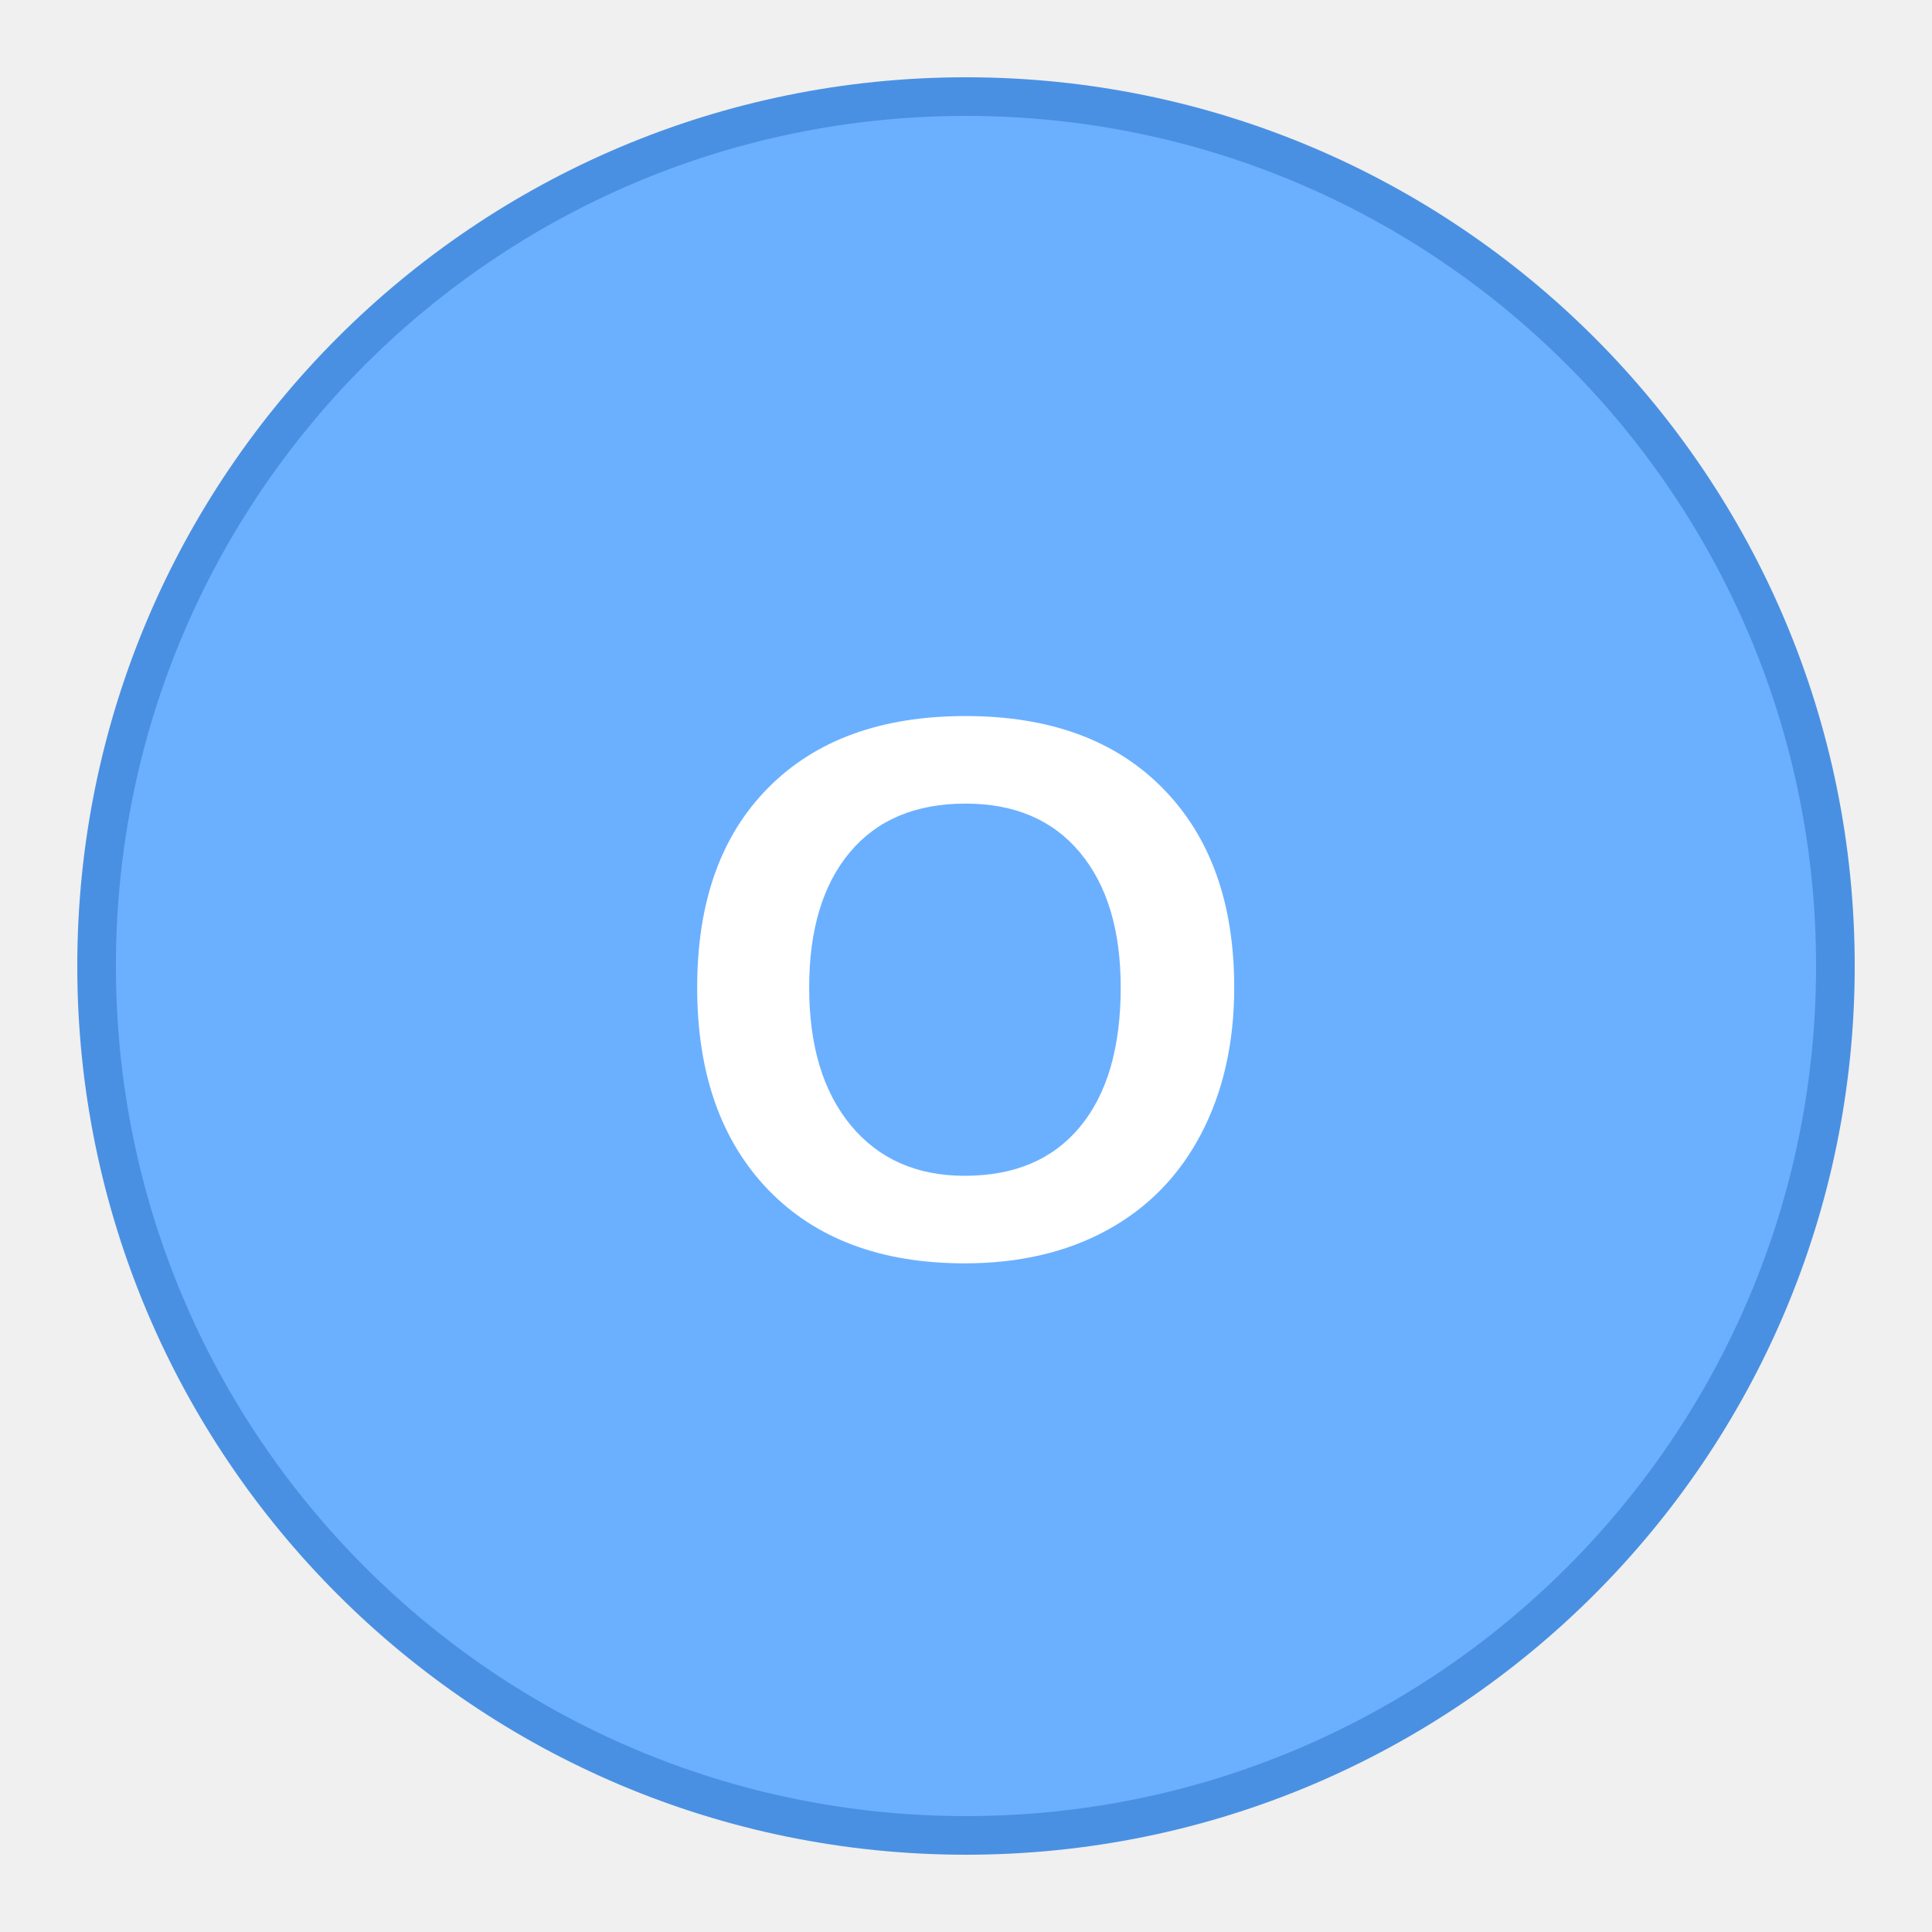
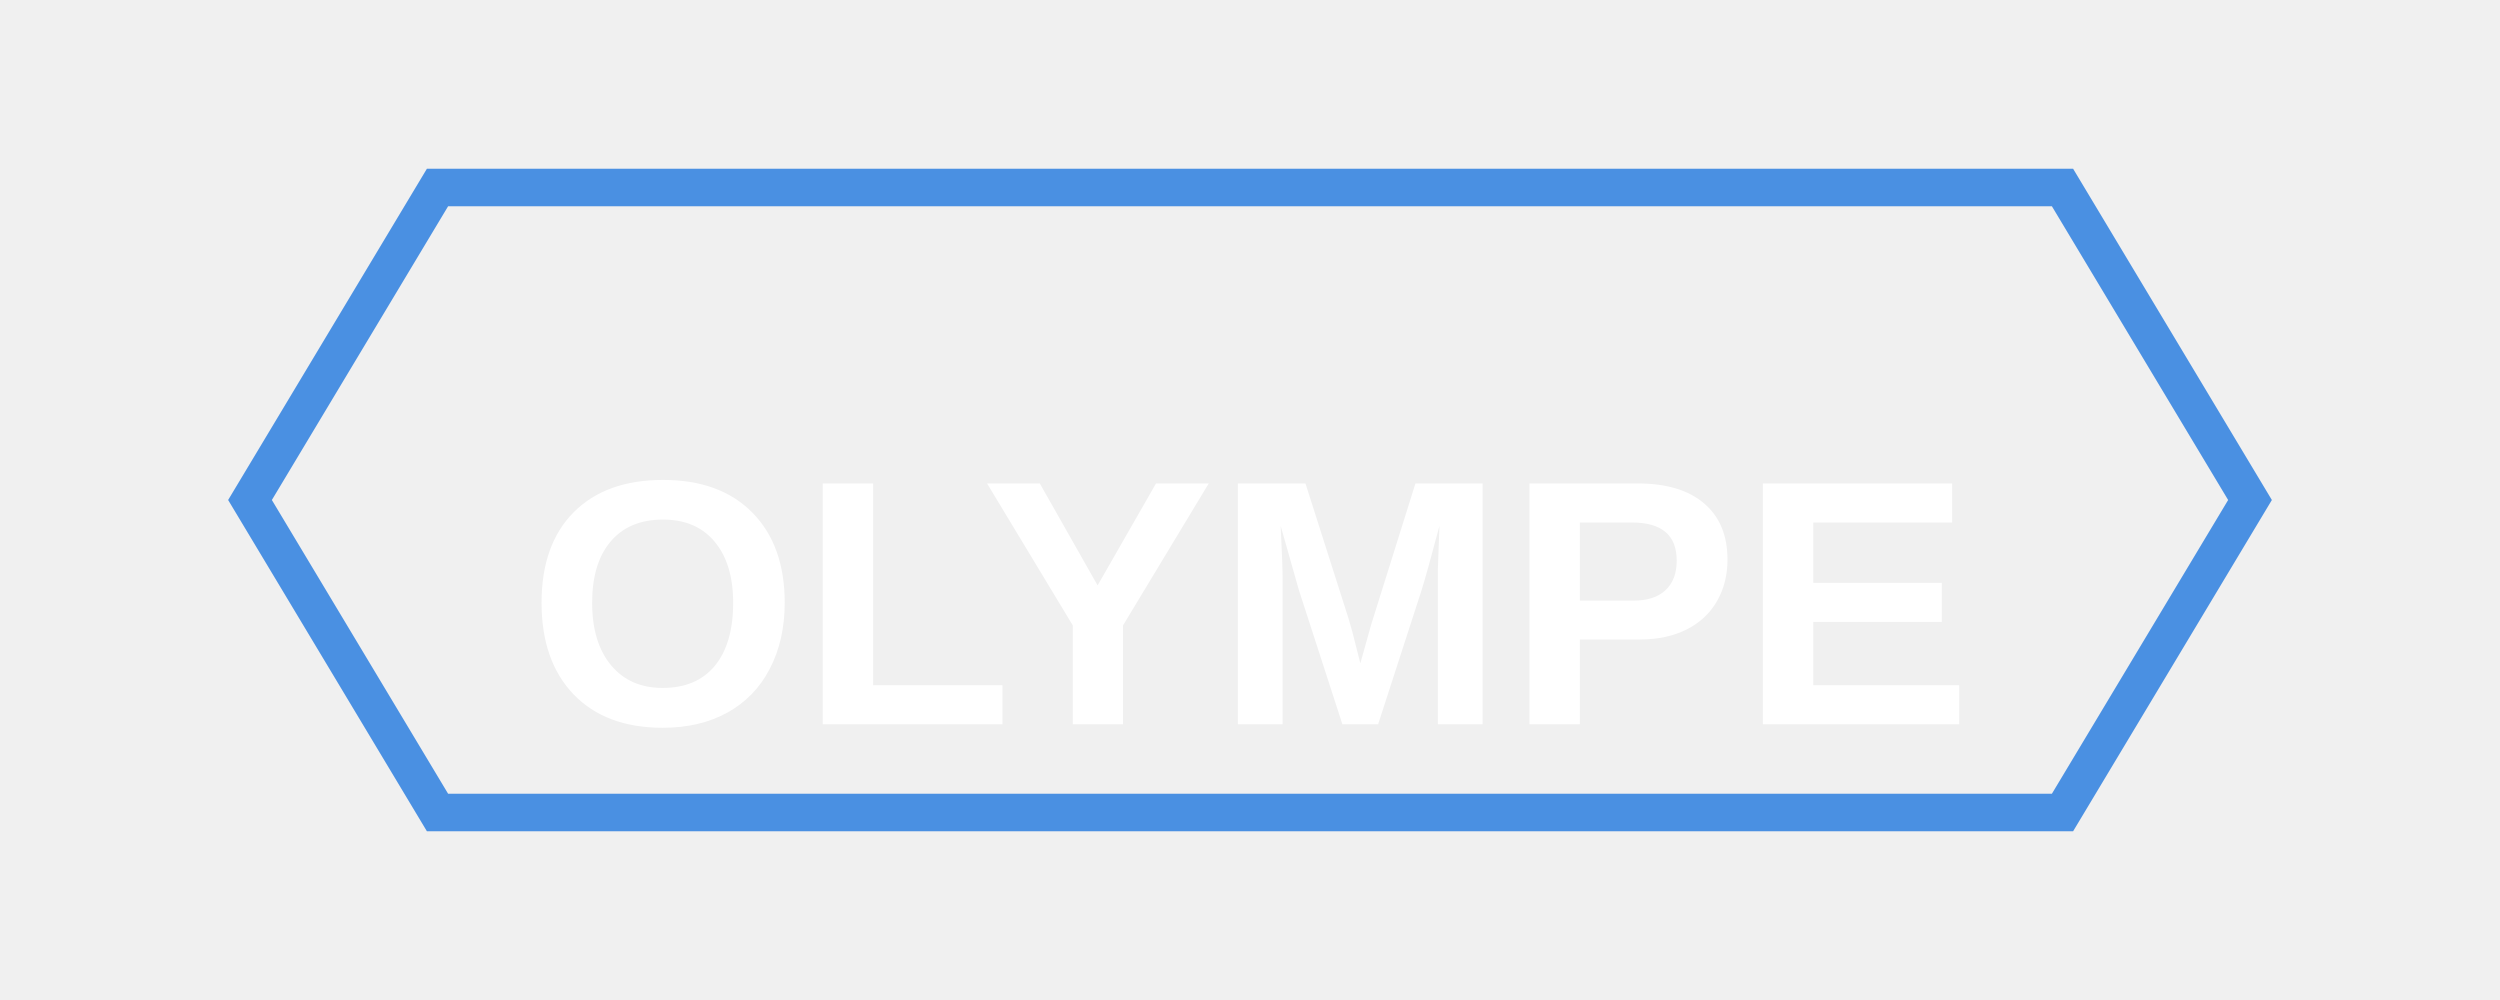
- <svg xmlns="http://www.w3.org/2000/svg" width="100" height="100" viewBox="0 0 100 100">
-   <circle cx="50" cy="50" r="45" fill="#6BB0FF" stroke="#4A90E2" stroke-width="2" />
-   <text x="50" y="65" font-family="Arial, sans-serif" font-size="40" font-weight="bold" fill="white" text-anchor="middle">O</text>
+ <svg xmlns="http://www.w3.org/2000/svg" width="200" height="80" viewBox="0 0 200 80">
+   <defs>
+     <clipPath id="hexClipDark">
+       <polygon points="20,40 35,15 165,15 180,40 165,65 35,65" />
+     </clipPath>
+   </defs>
+   <polygon points="20,40 35,15 165,15 180,40 165,65 35,65" fill="none" stroke="#4A90E2" stroke-width="3" />
+   <text x="100" y="50" font-family="Arial, Helvetica, sans-serif" font-size="28" font-weight="bold" fill="#FFFFFF" text-anchor="middle" dominant-baseline="middle">OLYMPE</text>
</svg>
